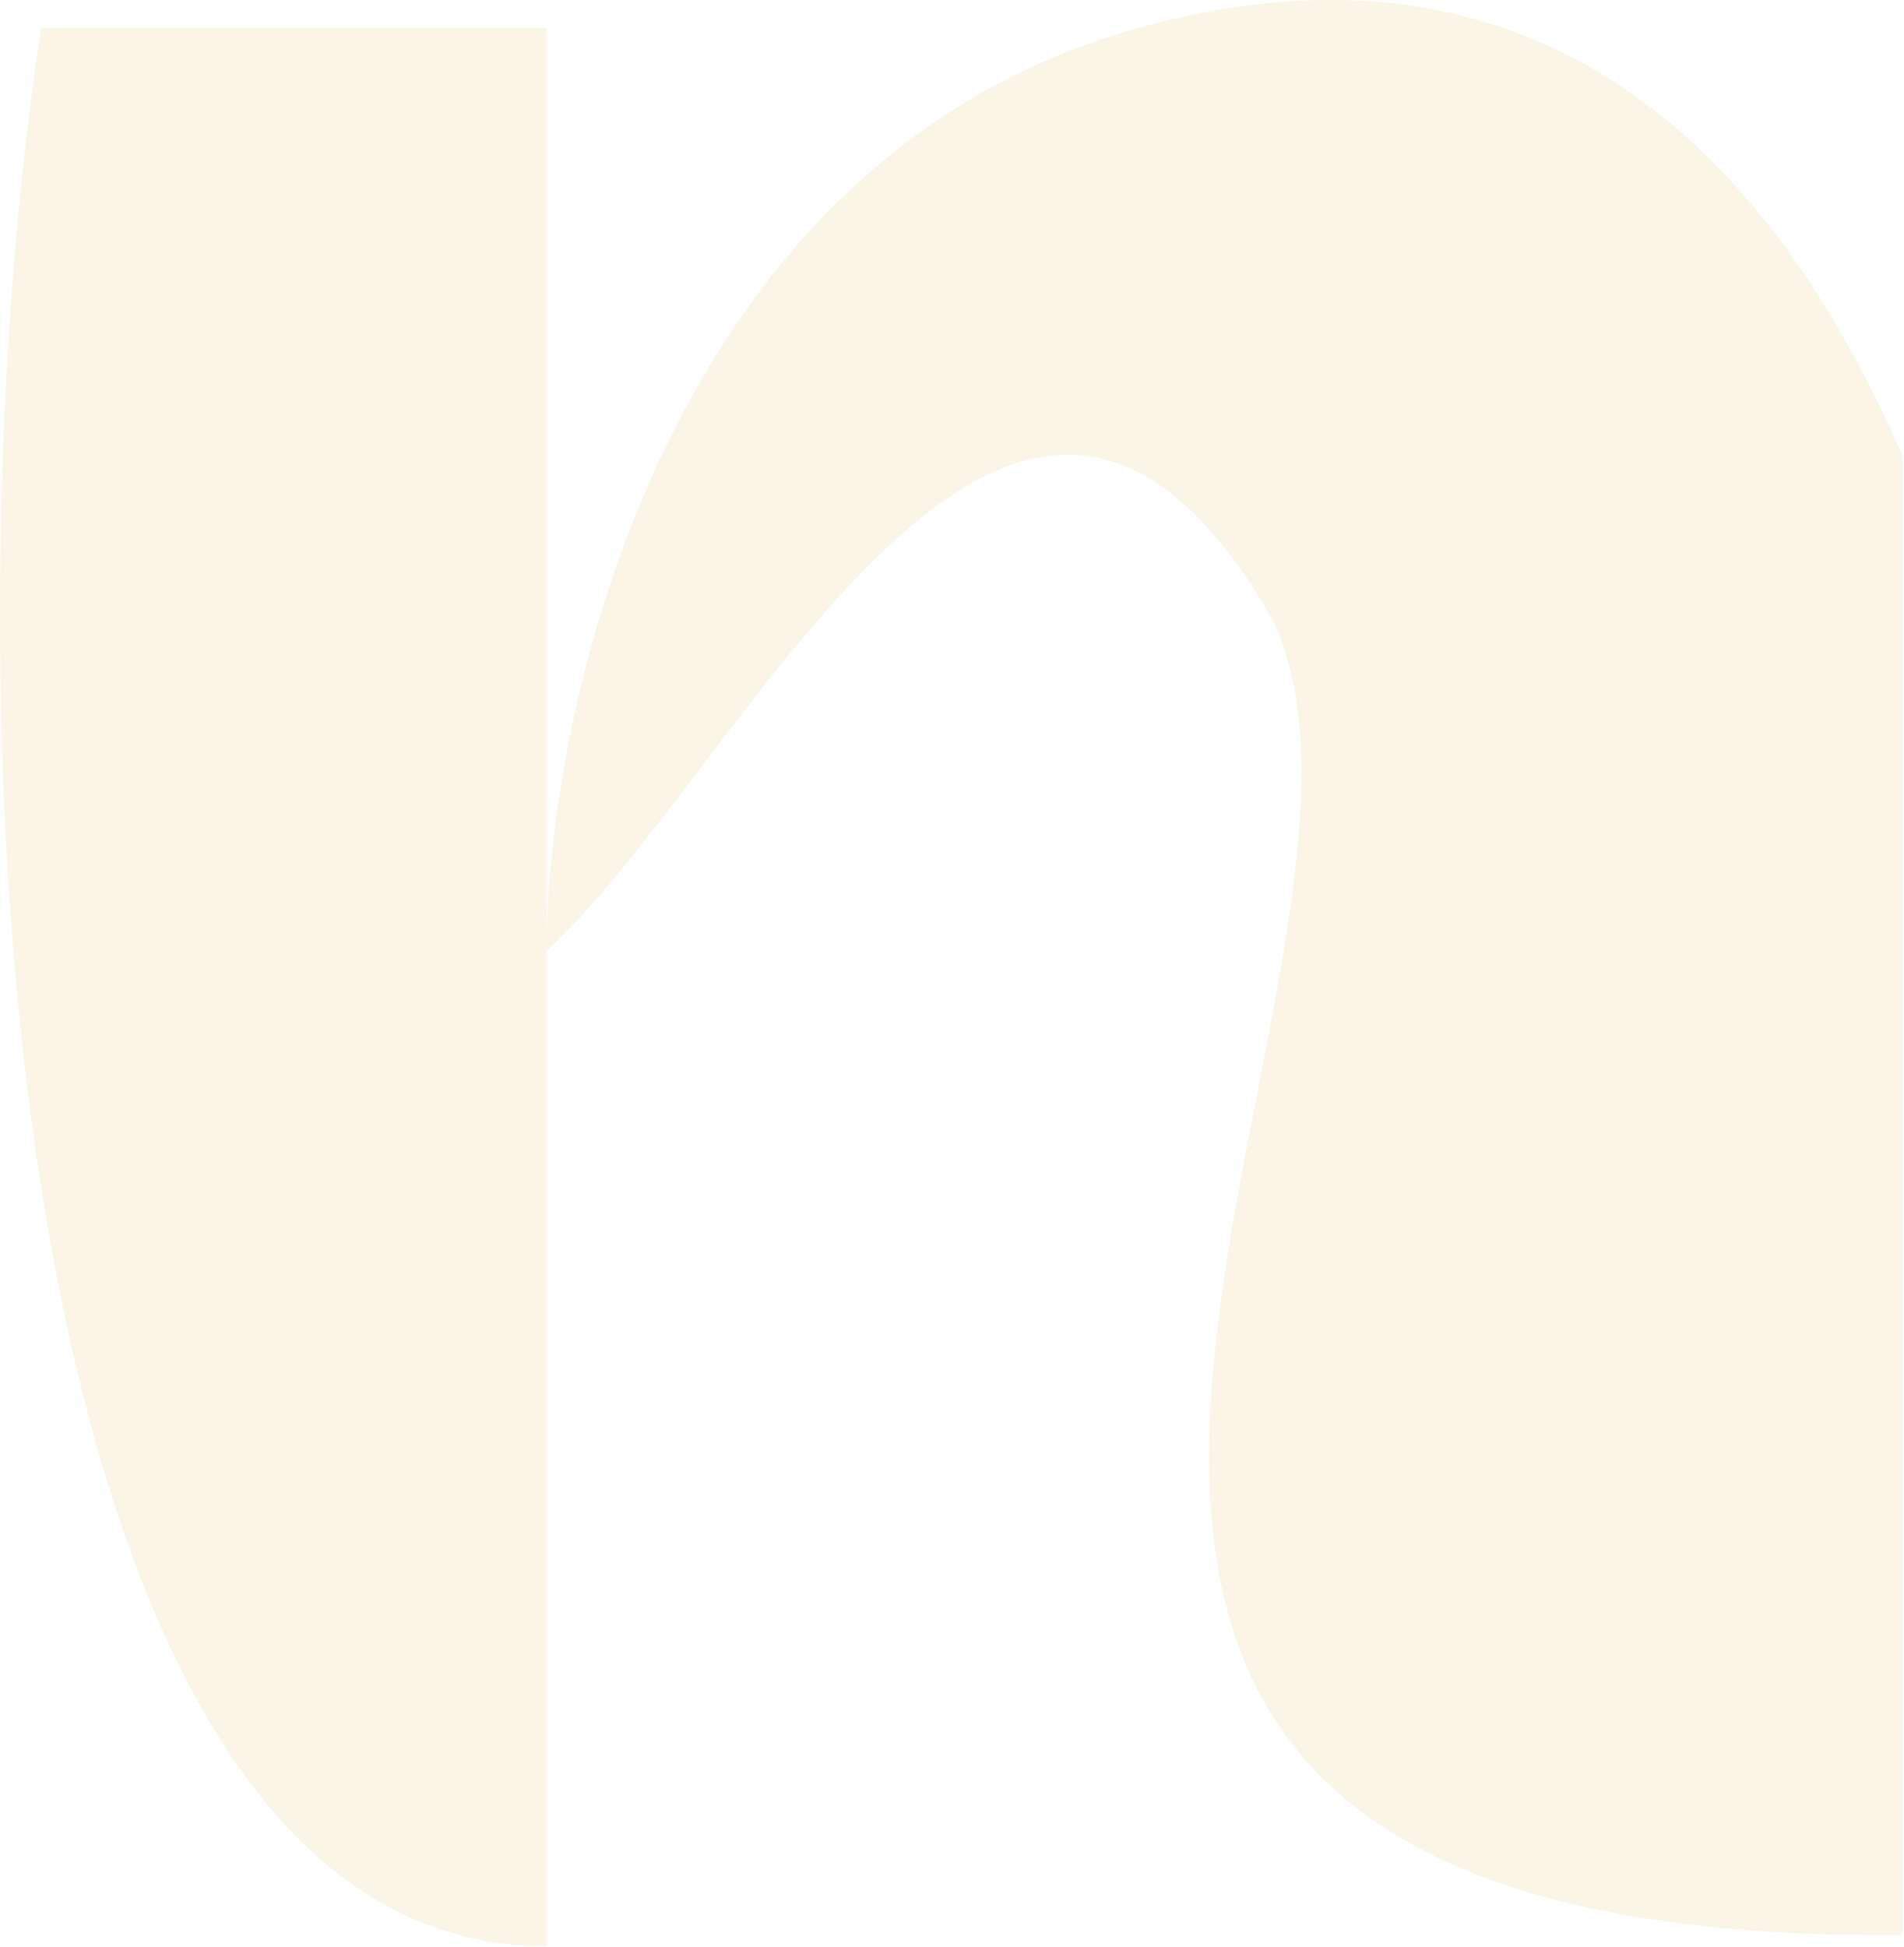
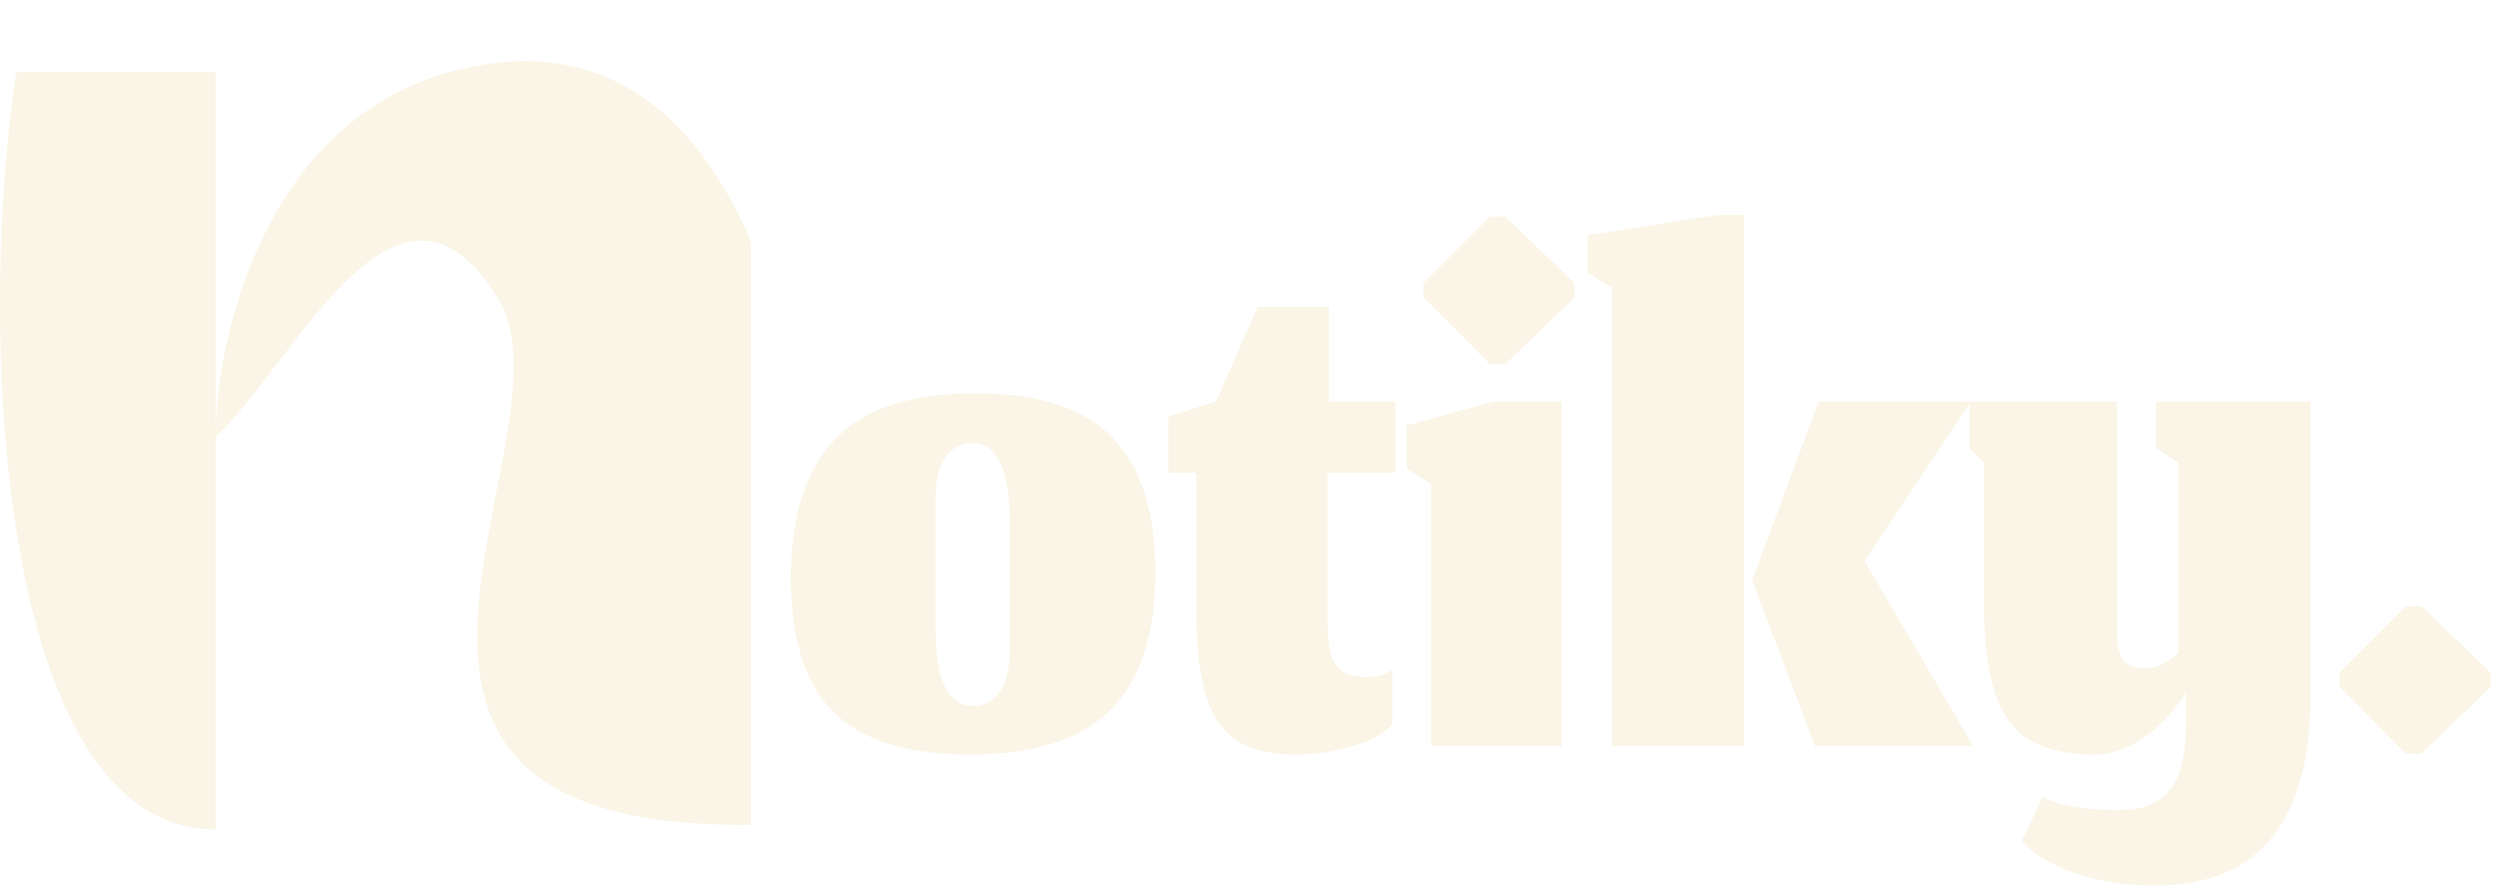
- <svg xmlns="http://www.w3.org/2000/svg" width="1977" height="2022" viewBox="0 0 1977 2022" fill="none">
-   <path d="M1321.98 644.2C1052.27 171.687 771.534 803.469 567.618 987.324V2021.32C-11.494 2021.32 -59.86 693.017 42.751 28.864H567.618V987.324C567.618 739.09 690 165.324 1182.7 28.864C1684.93 -110.238 1894.25 288.776 1976.12 473.529V2009.43C749 2021.32 1502.53 1023.74 1321.98 644.2Z" fill="#FAF5E6" />
+ <svg xmlns="http://www.w3.org/2000/svg" width="6578" height="2344" viewBox="0 0 6578 2344" fill="none">
+   <path d="M2560 1857.4C2591.29 1857.4 2615.11 1844.6 2631.47 1819C2648.53 1792.69 2657.07 1756.78 2657.07 1711.27V1374.2C2657.07 1235.53 2624.36 1166.2 2558.93 1166.2C2528.36 1166.2 2504.53 1178.64 2487.47 1203.53C2470.4 1228.42 2461.87 1263.62 2461.87 1309.13V1655.8C2461.87 1790.2 2494.58 1857.4 2560 1857.4ZM2551.47 1985.4C2388.62 1985.4 2269.51 1948.42 2194.13 1874.47C2118.76 1800.51 2081.07 1682.47 2081.07 1520.33C2081.07 1359.62 2119.11 1238.73 2195.2 1157.67C2271.29 1075.89 2395.02 1035 2566.4 1035C2733.51 1035 2854.04 1074.11 2928 1152.33C3002.67 1229.84 3040 1347.53 3040 1505.4C3040 1668.96 3000.53 1789.84 2921.6 1868.07C2843.38 1946.29 2720 1985.4 2551.47 1985.4ZM3405.8 1985.4C3309.8 1985.4 3242.6 1956.6 3204.2 1899C3166.51 1841.4 3147.67 1743.98 3147.67 1606.73V1244.07H3074.07V1095.8L3199.93 1056.33L3308.73 807.8H3496.47V1056.33H3671.4V1244.07H3493.27V1640.87C3493.27 1697.76 3501.44 1735.44 3517.8 1753.93C3534.16 1772.42 3559.4 1781.67 3593.53 1781.67C3608.47 1781.67 3621.98 1779.89 3634.07 1776.33C3646.16 1772.78 3656.11 1767.8 3663.93 1761.4V1906.47C3653.27 1917.13 3639.4 1927.8 3622.33 1938.47C3605.27 1948.42 3576.82 1958.73 3537 1969.4C3497.89 1980.07 3454.16 1985.4 3405.8 1985.4ZM3765.58 1963V1272.87L3701.58 1233.4V1119.27L3930.91 1056.33H4109.04V1963H3765.58ZM3920.24 958.2L3745.31 782.2V744.867L3920.24 569.933H3960.77L4143.17 744.867V782.2L3960.77 958.2H3920.24ZM4775.67 1963L4610.33 1526.73L4785.27 1056.33H5185.27L4905.8 1475.53L5191.67 1963H4775.67ZM4241.27 1963V756.6L4177.27 718.2V619L4519.67 565.667H4589V1963H4241.27ZM5668.53 2329.93C5595.29 2329.93 5526.31 2319.27 5461.6 2297.93C5396.89 2276.6 5349.6 2247.8 5319.73 2211.53L5375.2 2096.33C5416.44 2119.8 5481.87 2131.53 5571.47 2131.53C5599.91 2131.53 5624.44 2128.33 5645.07 2121.93C5665.69 2115.53 5684.18 2104.16 5700.53 2087.8C5716.89 2072.16 5729.33 2049.76 5737.87 2020.6C5746.4 1991.44 5751.02 1955.53 5751.73 1912.87V1821.13L5741.07 1838.2C5733.96 1849.58 5722.93 1863.44 5708 1879.8C5693.78 1895.44 5677.42 1911.44 5658.93 1927.8C5640.44 1943.44 5617.69 1956.96 5590.67 1968.33C5564.36 1979.71 5537.33 1985.4 5509.6 1985.4C5403.64 1985.4 5328.98 1955.89 5285.6 1896.87C5242.22 1837.13 5220.53 1736.87 5220.53 1596.07V1217.4L5182.13 1179V1056.33H5570.4V1663.27C5570.4 1695.98 5575.38 1720.16 5585.33 1735.8C5596 1750.73 5616.98 1758.2 5648.27 1758.2C5657.51 1758.2 5666.76 1756.78 5676 1753.93C5685.24 1750.38 5694.13 1745.76 5702.67 1740.07C5711.91 1734.38 5721.51 1727.27 5731.47 1718.73V1217.4L5672.8 1179V1056.33H6079.2V1838.2C6079.2 1995.36 6045.78 2116.6 5978.93 2201.93C5912.09 2287.27 5808.62 2329.93 5668.53 2329.93ZM6330.62 1983.27L6155.69 1807.27V1769.93L6330.62 1595H6371.16L6553.56 1769.93V1807.27L6371.16 1983.27H6330.62Z" fill="#FAF5E6" />
+   <path d="M1321.98 805.2C1052.27 332.687 771.534 964.469 567.618 1148.32V2182.32C-11.494 2182.32 -59.86 854.017 42.751 189.864H567.618V1148.32C567.618 900.09 690 326.324 1182.7 189.864C1684.93 50.762 1894.25 449.776 1976.12 634.529V2170.43C749 2182.32 1502.53 1184.74 1321.98 805.2Z" fill="#FAF5E6" />
</svg>
